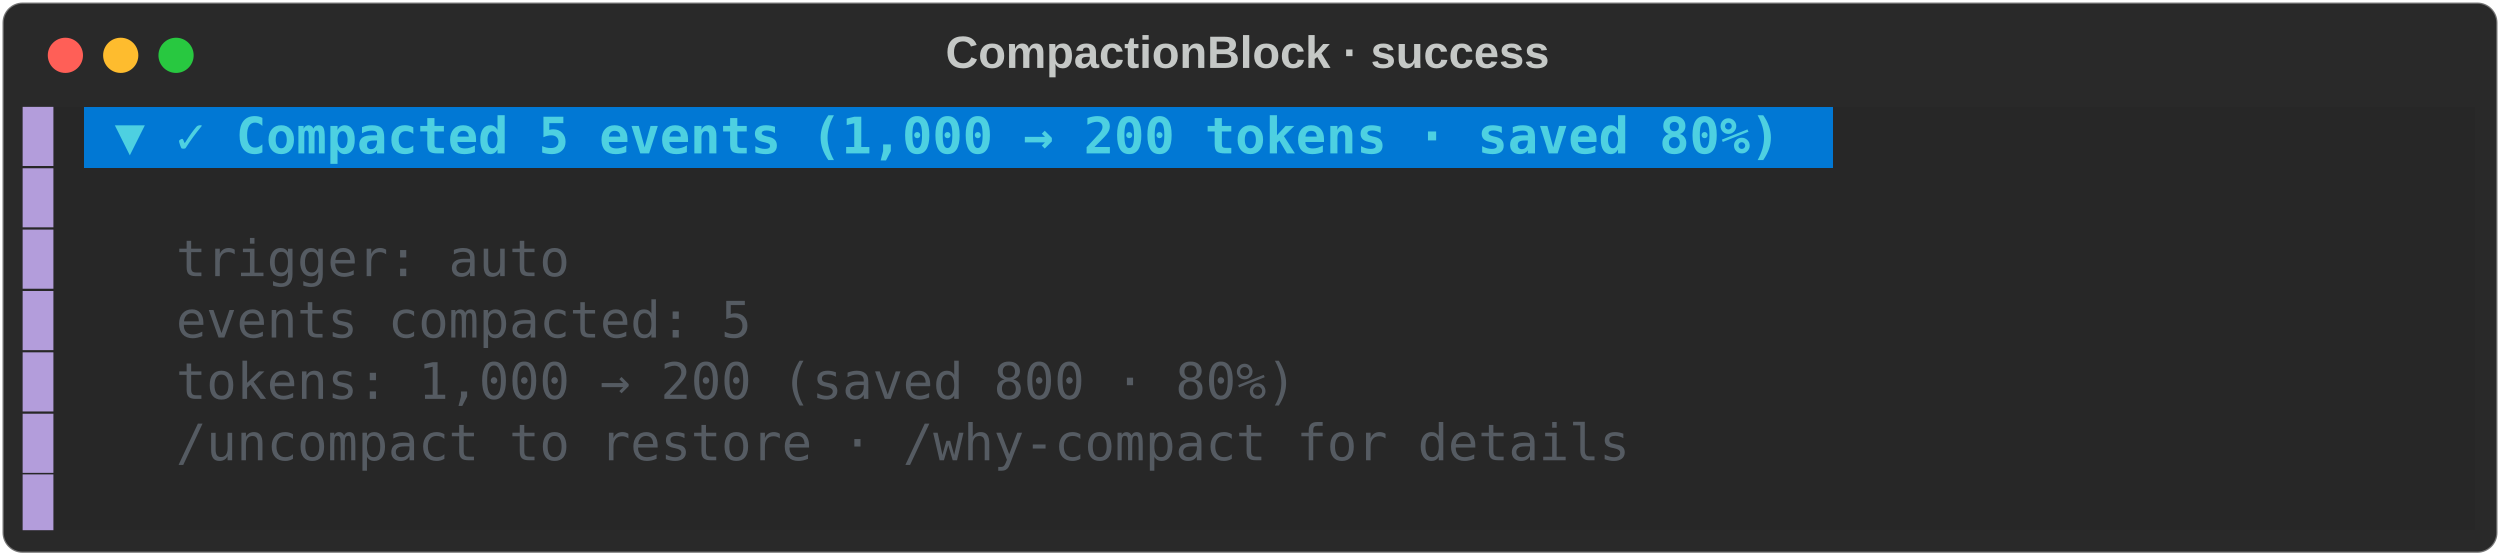
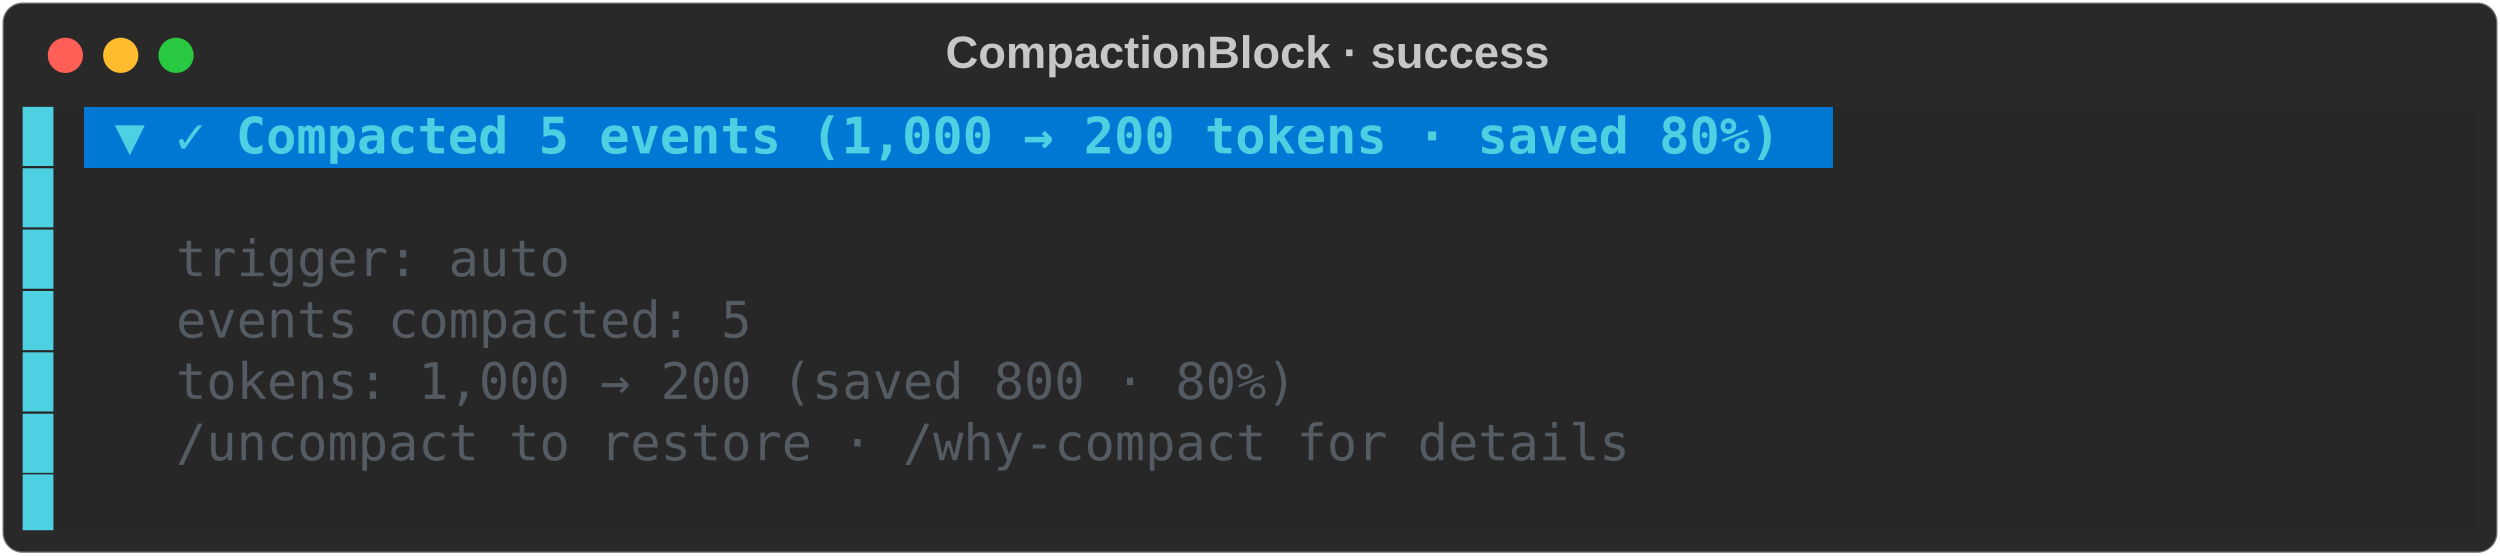
<svg xmlns="http://www.w3.org/2000/svg" class="rich-terminal" viewBox="0 0 994 220.8">
  <style>

    @font-face {
        font-family: "Fira Code";
        src: local("FiraCode-Regular"),
                url("https://cdnjs.cloudflare.com/ajax/libs/firacode/6.2.0/woff2/FiraCode-Regular.woff2") format("woff2"),
                url("https://cdnjs.cloudflare.com/ajax/libs/firacode/6.2.0/woff/FiraCode-Regular.woff") format("woff");
        font-style: normal;
        font-weight: 400;
    }
    @font-face {
        font-family: "Fira Code";
        src: local("FiraCode-Bold"),
                url("https://cdnjs.cloudflare.com/ajax/libs/firacode/6.2.0/woff2/FiraCode-Bold.woff2") format("woff2"),
                url("https://cdnjs.cloudflare.com/ajax/libs/firacode/6.2.0/woff/FiraCode-Bold.woff") format("woff");
        font-style: bold;
        font-weight: 700;
    }

-     .terminal-1074705328-matrix {
+     .terminal-3857428647-matrix {
        font-family: Fira Code, monospace;
        font-size: 20px;
        line-height: 24.4px;
        font-variant-east-asian: full-width;
    }

-     .terminal-1074705328-title {
+     .terminal-3857428647-title {
        font-size: 18px;
        font-weight: bold;
        font-family: arial;
    }

-     .terminal-1074705328-r1 { fill: #b39ddb }
- .terminal-1074705328-r2 { fill: #c5c8c6 }
- .terminal-1074705328-r3 { fill: #4dd0e1;font-weight: bold }
- .terminal-1074705328-r4 { fill: #555b62 }
+     .terminal-3857428647-r1 { fill: #4dd0e1 }
+ .terminal-3857428647-r2 { fill: #c5c8c6 }
+ .terminal-3857428647-r3 { fill: #4dd0e1;font-weight: bold }
+ .terminal-3857428647-r4 { fill: #555b62 }
    </style>
  <defs>
-     <clipPath id="terminal-1074705328-clip-terminal">
+     <clipPath id="terminal-3857428647-clip-terminal">
      <rect x="0" y="0" width="975.0" height="169.8" />
    </clipPath>
-     <clipPath id="terminal-1074705328-line-0">
+     <clipPath id="terminal-3857428647-line-0">
      <rect x="0" y="1.5" width="976" height="24.65" />
    </clipPath>
-     <clipPath id="terminal-1074705328-line-1">
+     <clipPath id="terminal-3857428647-line-1">
      <rect x="0" y="25.9" width="976" height="24.65" />
    </clipPath>
-     <clipPath id="terminal-1074705328-line-2">
+     <clipPath id="terminal-3857428647-line-2">
      <rect x="0" y="50.3" width="976" height="24.65" />
    </clipPath>
-     <clipPath id="terminal-1074705328-line-3">
+     <clipPath id="terminal-3857428647-line-3">
      <rect x="0" y="74.7" width="976" height="24.65" />
    </clipPath>
-     <clipPath id="terminal-1074705328-line-4">
+     <clipPath id="terminal-3857428647-line-4">
      <rect x="0" y="99.1" width="976" height="24.65" />
    </clipPath>
-     <clipPath id="terminal-1074705328-line-5">
+     <clipPath id="terminal-3857428647-line-5">
      <rect x="0" y="123.5" width="976" height="24.65" />
    </clipPath>
  </defs>
  <rect fill="#292929" stroke="rgba(255,255,255,0.35)" stroke-width="1" x="1" y="1" width="992" height="218.8" rx="8" />
-   <text class="terminal-1074705328-title" fill="#c5c8c6" text-anchor="middle" x="496" y="27">CompactionBlock · success</text>
+   <text class="terminal-3857428647-title" fill="#c5c8c6" text-anchor="middle" x="496" y="27">CompactionBlock · success</text>
  <g transform="translate(26,22)">
    <circle cx="0" cy="0" r="7" fill="#ff5f57" />
    <circle cx="22" cy="0" r="7" fill="#febc2e" />
    <circle cx="44" cy="0" r="7" fill="#28c840" />
  </g>
-   <g transform="translate(9, 41)" clip-path="url(#terminal-1074705328-clip-terminal)">
+   <g transform="translate(9, 41)" clip-path="url(#terminal-3857428647-clip-terminal)">
    <rect fill="#272727" x="0" y="1.5" width="12.2" height="24.65" shape-rendering="crispEdges" />
    <rect fill="#272727" x="12.2" y="1.5" width="12.2" height="24.65" shape-rendering="crispEdges" />
    <rect fill="#0178d4" x="24.4" y="1.5" width="12.2" height="24.65" shape-rendering="crispEdges" />
    <rect fill="#0178d4" x="36.6" y="1.5" width="671" height="24.65" shape-rendering="crispEdges" />
    <rect fill="#0178d4" x="707.6" y="1.5" width="12.2" height="24.65" shape-rendering="crispEdges" />
    <rect fill="#272727" x="719.8" y="1.5" width="256.2" height="24.65" shape-rendering="crispEdges" />
    <rect fill="#272727" x="0" y="25.9" width="12.2" height="24.65" shape-rendering="crispEdges" />
    <rect fill="#272727" x="12.2" y="25.9" width="12.2" height="24.65" shape-rendering="crispEdges" />
    <rect fill="#272727" x="24.4" y="25.9" width="951.6" height="24.65" shape-rendering="crispEdges" />
    <rect fill="#272727" x="0" y="50.3" width="12.2" height="24.65" shape-rendering="crispEdges" />
    <rect fill="#272727" x="12.2" y="50.3" width="12.2" height="24.65" shape-rendering="crispEdges" />
    <rect fill="#272727" x="24.4" y="50.3" width="36.6" height="24.65" shape-rendering="crispEdges" />
    <rect fill="#272727" x="61" y="50.3" width="158.6" height="24.65" shape-rendering="crispEdges" />
    <rect fill="#272727" x="219.6" y="50.3" width="756.4" height="24.65" shape-rendering="crispEdges" />
    <rect fill="#272727" x="0" y="74.7" width="12.2" height="24.65" shape-rendering="crispEdges" />
    <rect fill="#272727" x="12.2" y="74.7" width="12.2" height="24.65" shape-rendering="crispEdges" />
    <rect fill="#272727" x="24.4" y="74.7" width="36.6" height="24.65" shape-rendering="crispEdges" />
    <rect fill="#272727" x="61" y="74.7" width="231.8" height="24.65" shape-rendering="crispEdges" />
    <rect fill="#272727" x="292.8" y="74.7" width="683.2" height="24.65" shape-rendering="crispEdges" />
    <rect fill="#272727" x="0" y="99.1" width="12.2" height="24.65" shape-rendering="crispEdges" />
    <rect fill="#272727" x="12.2" y="99.1" width="12.2" height="24.65" shape-rendering="crispEdges" />
    <rect fill="#272727" x="24.4" y="99.1" width="36.6" height="24.65" shape-rendering="crispEdges" />
    <rect fill="#272727" x="61" y="99.1" width="451.4" height="24.65" shape-rendering="crispEdges" />
    <rect fill="#272727" x="512.4" y="99.1" width="463.6" height="24.65" shape-rendering="crispEdges" />
    <rect fill="#272727" x="0" y="123.5" width="12.2" height="24.65" shape-rendering="crispEdges" />
    <rect fill="#272727" x="12.2" y="123.5" width="12.2" height="24.65" shape-rendering="crispEdges" />
    <rect fill="#272727" x="24.4" y="123.5" width="36.6" height="24.65" shape-rendering="crispEdges" />
    <rect fill="#272727" x="61" y="123.5" width="585.6" height="24.65" shape-rendering="crispEdges" />
    <rect fill="#272727" x="646.6" y="123.5" width="329.4" height="24.65" shape-rendering="crispEdges" />
    <rect fill="#272727" x="0" y="147.9" width="12.2" height="24.65" shape-rendering="crispEdges" />
    <rect fill="#272727" x="12.2" y="147.9" width="963.8" height="24.65" shape-rendering="crispEdges" />
-     <g class="terminal-1074705328-matrix">
-       <text class="terminal-1074705328-r1" x="0" y="20" textLength="12.2" clip-path="url(#terminal-1074705328-line-0)">█</text>
-       <text class="terminal-1074705328-r3" x="36.6" y="20" textLength="671" clip-path="url(#terminal-1074705328-line-0)">▼ ✓ Compacted 5 events (1,000 → 200 tokens · saved 80%)</text>
-       <text class="terminal-1074705328-r2" x="976" y="20" textLength="12.2" clip-path="url(#terminal-1074705328-line-0)">
+     <g class="terminal-3857428647-matrix">
+       <text class="terminal-3857428647-r1" x="0" y="20" textLength="12.2" clip-path="url(#terminal-3857428647-line-0)">█</text>
+       <text class="terminal-3857428647-r3" x="36.6" y="20" textLength="671" clip-path="url(#terminal-3857428647-line-0)">▼ ✓ Compacted 5 events (1,000 → 200 tokens · saved 80%)</text>
+       <text class="terminal-3857428647-r2" x="976" y="20" textLength="12.2" clip-path="url(#terminal-3857428647-line-0)">
</text>
-       <text class="terminal-1074705328-r1" x="0" y="44.4" textLength="12.2" clip-path="url(#terminal-1074705328-line-1)">█</text>
-       <text class="terminal-1074705328-r2" x="976" y="44.4" textLength="12.2" clip-path="url(#terminal-1074705328-line-1)">
+       <text class="terminal-3857428647-r1" x="0" y="44.4" textLength="12.2" clip-path="url(#terminal-3857428647-line-1)">█</text>
+       <text class="terminal-3857428647-r2" x="976" y="44.4" textLength="12.2" clip-path="url(#terminal-3857428647-line-1)">
</text>
-       <text class="terminal-1074705328-r1" x="0" y="68.8" textLength="12.2" clip-path="url(#terminal-1074705328-line-2)">█</text>
-       <text class="terminal-1074705328-r4" x="61" y="68.8" textLength="158.6" clip-path="url(#terminal-1074705328-line-2)">trigger: auto</text>
-       <text class="terminal-1074705328-r2" x="976" y="68.8" textLength="12.2" clip-path="url(#terminal-1074705328-line-2)">
+       <text class="terminal-3857428647-r1" x="0" y="68.8" textLength="12.2" clip-path="url(#terminal-3857428647-line-2)">█</text>
+       <text class="terminal-3857428647-r4" x="61" y="68.8" textLength="158.6" clip-path="url(#terminal-3857428647-line-2)">trigger: auto</text>
+       <text class="terminal-3857428647-r2" x="976" y="68.8" textLength="12.2" clip-path="url(#terminal-3857428647-line-2)">
</text>
-       <text class="terminal-1074705328-r1" x="0" y="93.2" textLength="12.2" clip-path="url(#terminal-1074705328-line-3)">█</text>
-       <text class="terminal-1074705328-r4" x="61" y="93.2" textLength="231.8" clip-path="url(#terminal-1074705328-line-3)">events compacted: 5</text>
-       <text class="terminal-1074705328-r2" x="976" y="93.2" textLength="12.2" clip-path="url(#terminal-1074705328-line-3)">
+       <text class="terminal-3857428647-r1" x="0" y="93.2" textLength="12.2" clip-path="url(#terminal-3857428647-line-3)">█</text>
+       <text class="terminal-3857428647-r4" x="61" y="93.2" textLength="231.8" clip-path="url(#terminal-3857428647-line-3)">events compacted: 5</text>
+       <text class="terminal-3857428647-r2" x="976" y="93.2" textLength="12.2" clip-path="url(#terminal-3857428647-line-3)">
</text>
-       <text class="terminal-1074705328-r1" x="0" y="117.6" textLength="12.2" clip-path="url(#terminal-1074705328-line-4)">█</text>
-       <text class="terminal-1074705328-r4" x="61" y="117.6" textLength="451.4" clip-path="url(#terminal-1074705328-line-4)">tokens: 1,000 → 200 (saved 800 · 80%)</text>
-       <text class="terminal-1074705328-r2" x="976" y="117.6" textLength="12.2" clip-path="url(#terminal-1074705328-line-4)">
+       <text class="terminal-3857428647-r1" x="0" y="117.6" textLength="12.2" clip-path="url(#terminal-3857428647-line-4)">█</text>
+       <text class="terminal-3857428647-r4" x="61" y="117.6" textLength="451.4" clip-path="url(#terminal-3857428647-line-4)">tokens: 1,000 → 200 (saved 800 · 80%)</text>
+       <text class="terminal-3857428647-r2" x="976" y="117.6" textLength="12.2" clip-path="url(#terminal-3857428647-line-4)">
</text>
-       <text class="terminal-1074705328-r1" x="0" y="142" textLength="12.2" clip-path="url(#terminal-1074705328-line-5)">█</text>
-       <text class="terminal-1074705328-r4" x="61" y="142" textLength="585.6" clip-path="url(#terminal-1074705328-line-5)">/uncompact to restore · /why-compact for details</text>
-       <text class="terminal-1074705328-r2" x="976" y="142" textLength="12.2" clip-path="url(#terminal-1074705328-line-5)">
+       <text class="terminal-3857428647-r1" x="0" y="142" textLength="12.2" clip-path="url(#terminal-3857428647-line-5)">█</text>
+       <text class="terminal-3857428647-r4" x="61" y="142" textLength="585.6" clip-path="url(#terminal-3857428647-line-5)">/uncompact to restore · /why-compact for details</text>
+       <text class="terminal-3857428647-r2" x="976" y="142" textLength="12.2" clip-path="url(#terminal-3857428647-line-5)">
</text>
-       <text class="terminal-1074705328-r1" x="0" y="166.4" textLength="12.2" clip-path="url(#terminal-1074705328-line-6)">█</text>
+       <text class="terminal-3857428647-r1" x="0" y="166.4" textLength="12.2" clip-path="url(#terminal-3857428647-line-6)">█</text>
    </g>
  </g>
</svg>
